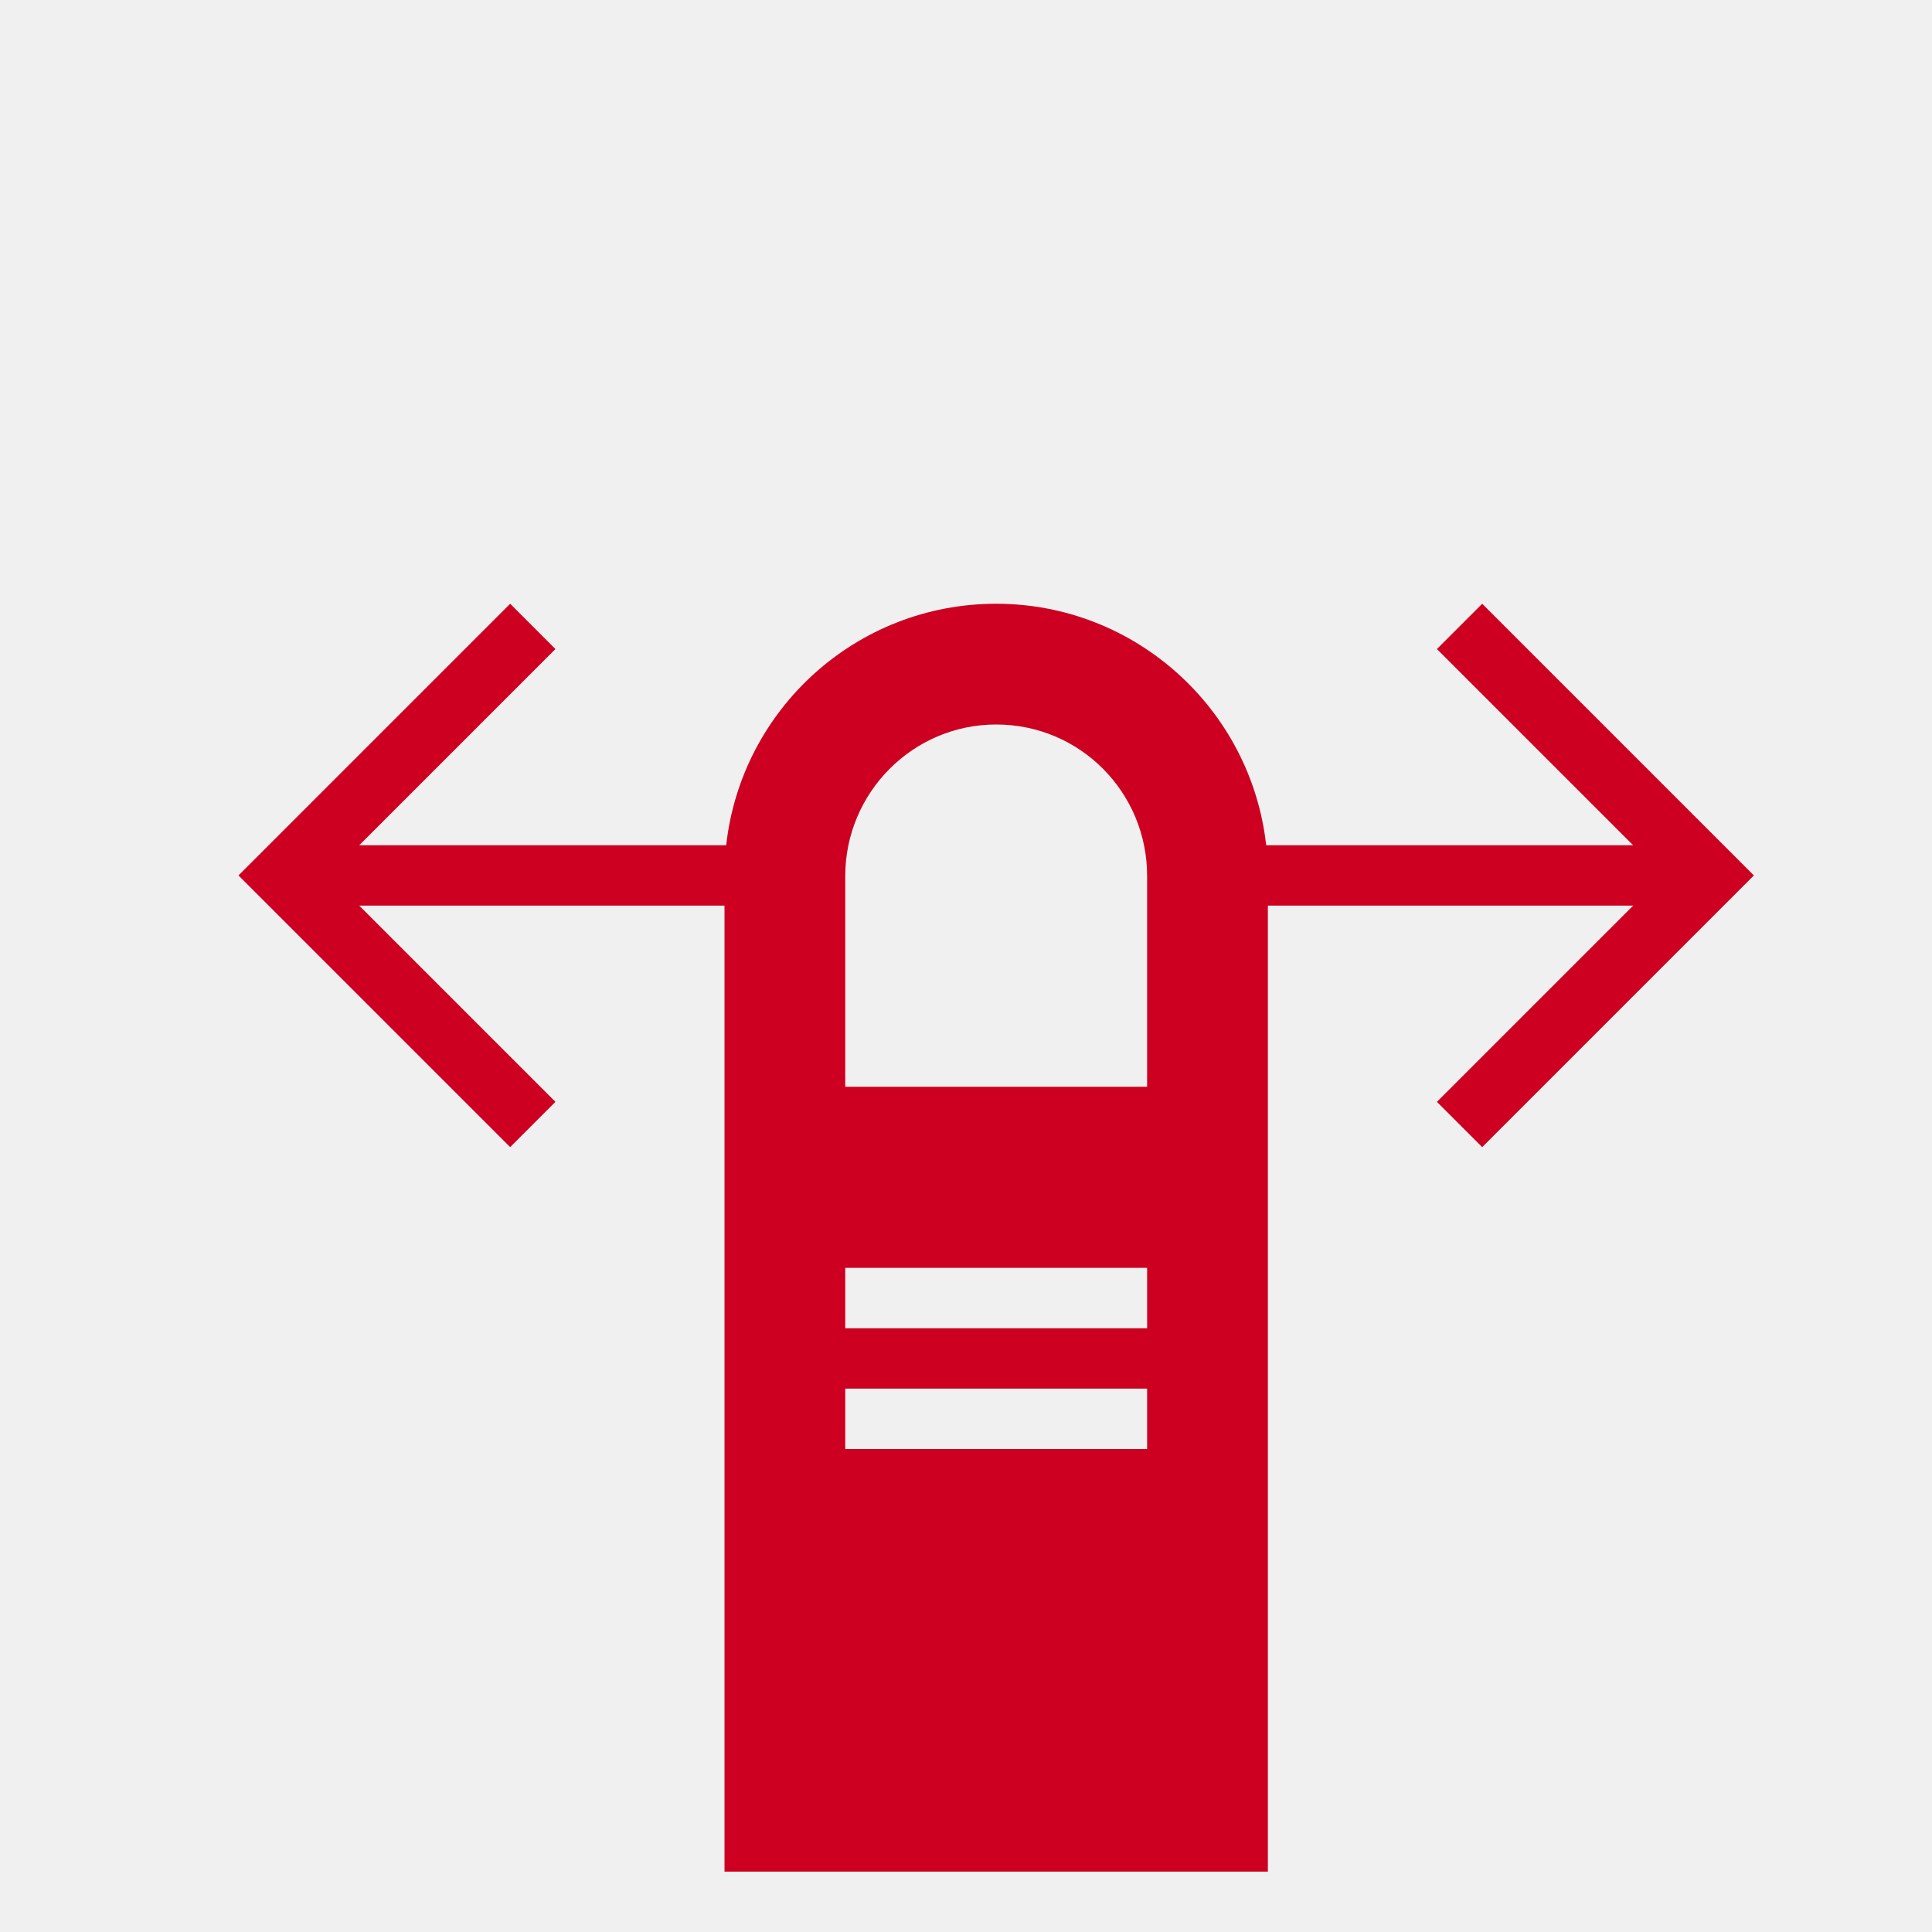
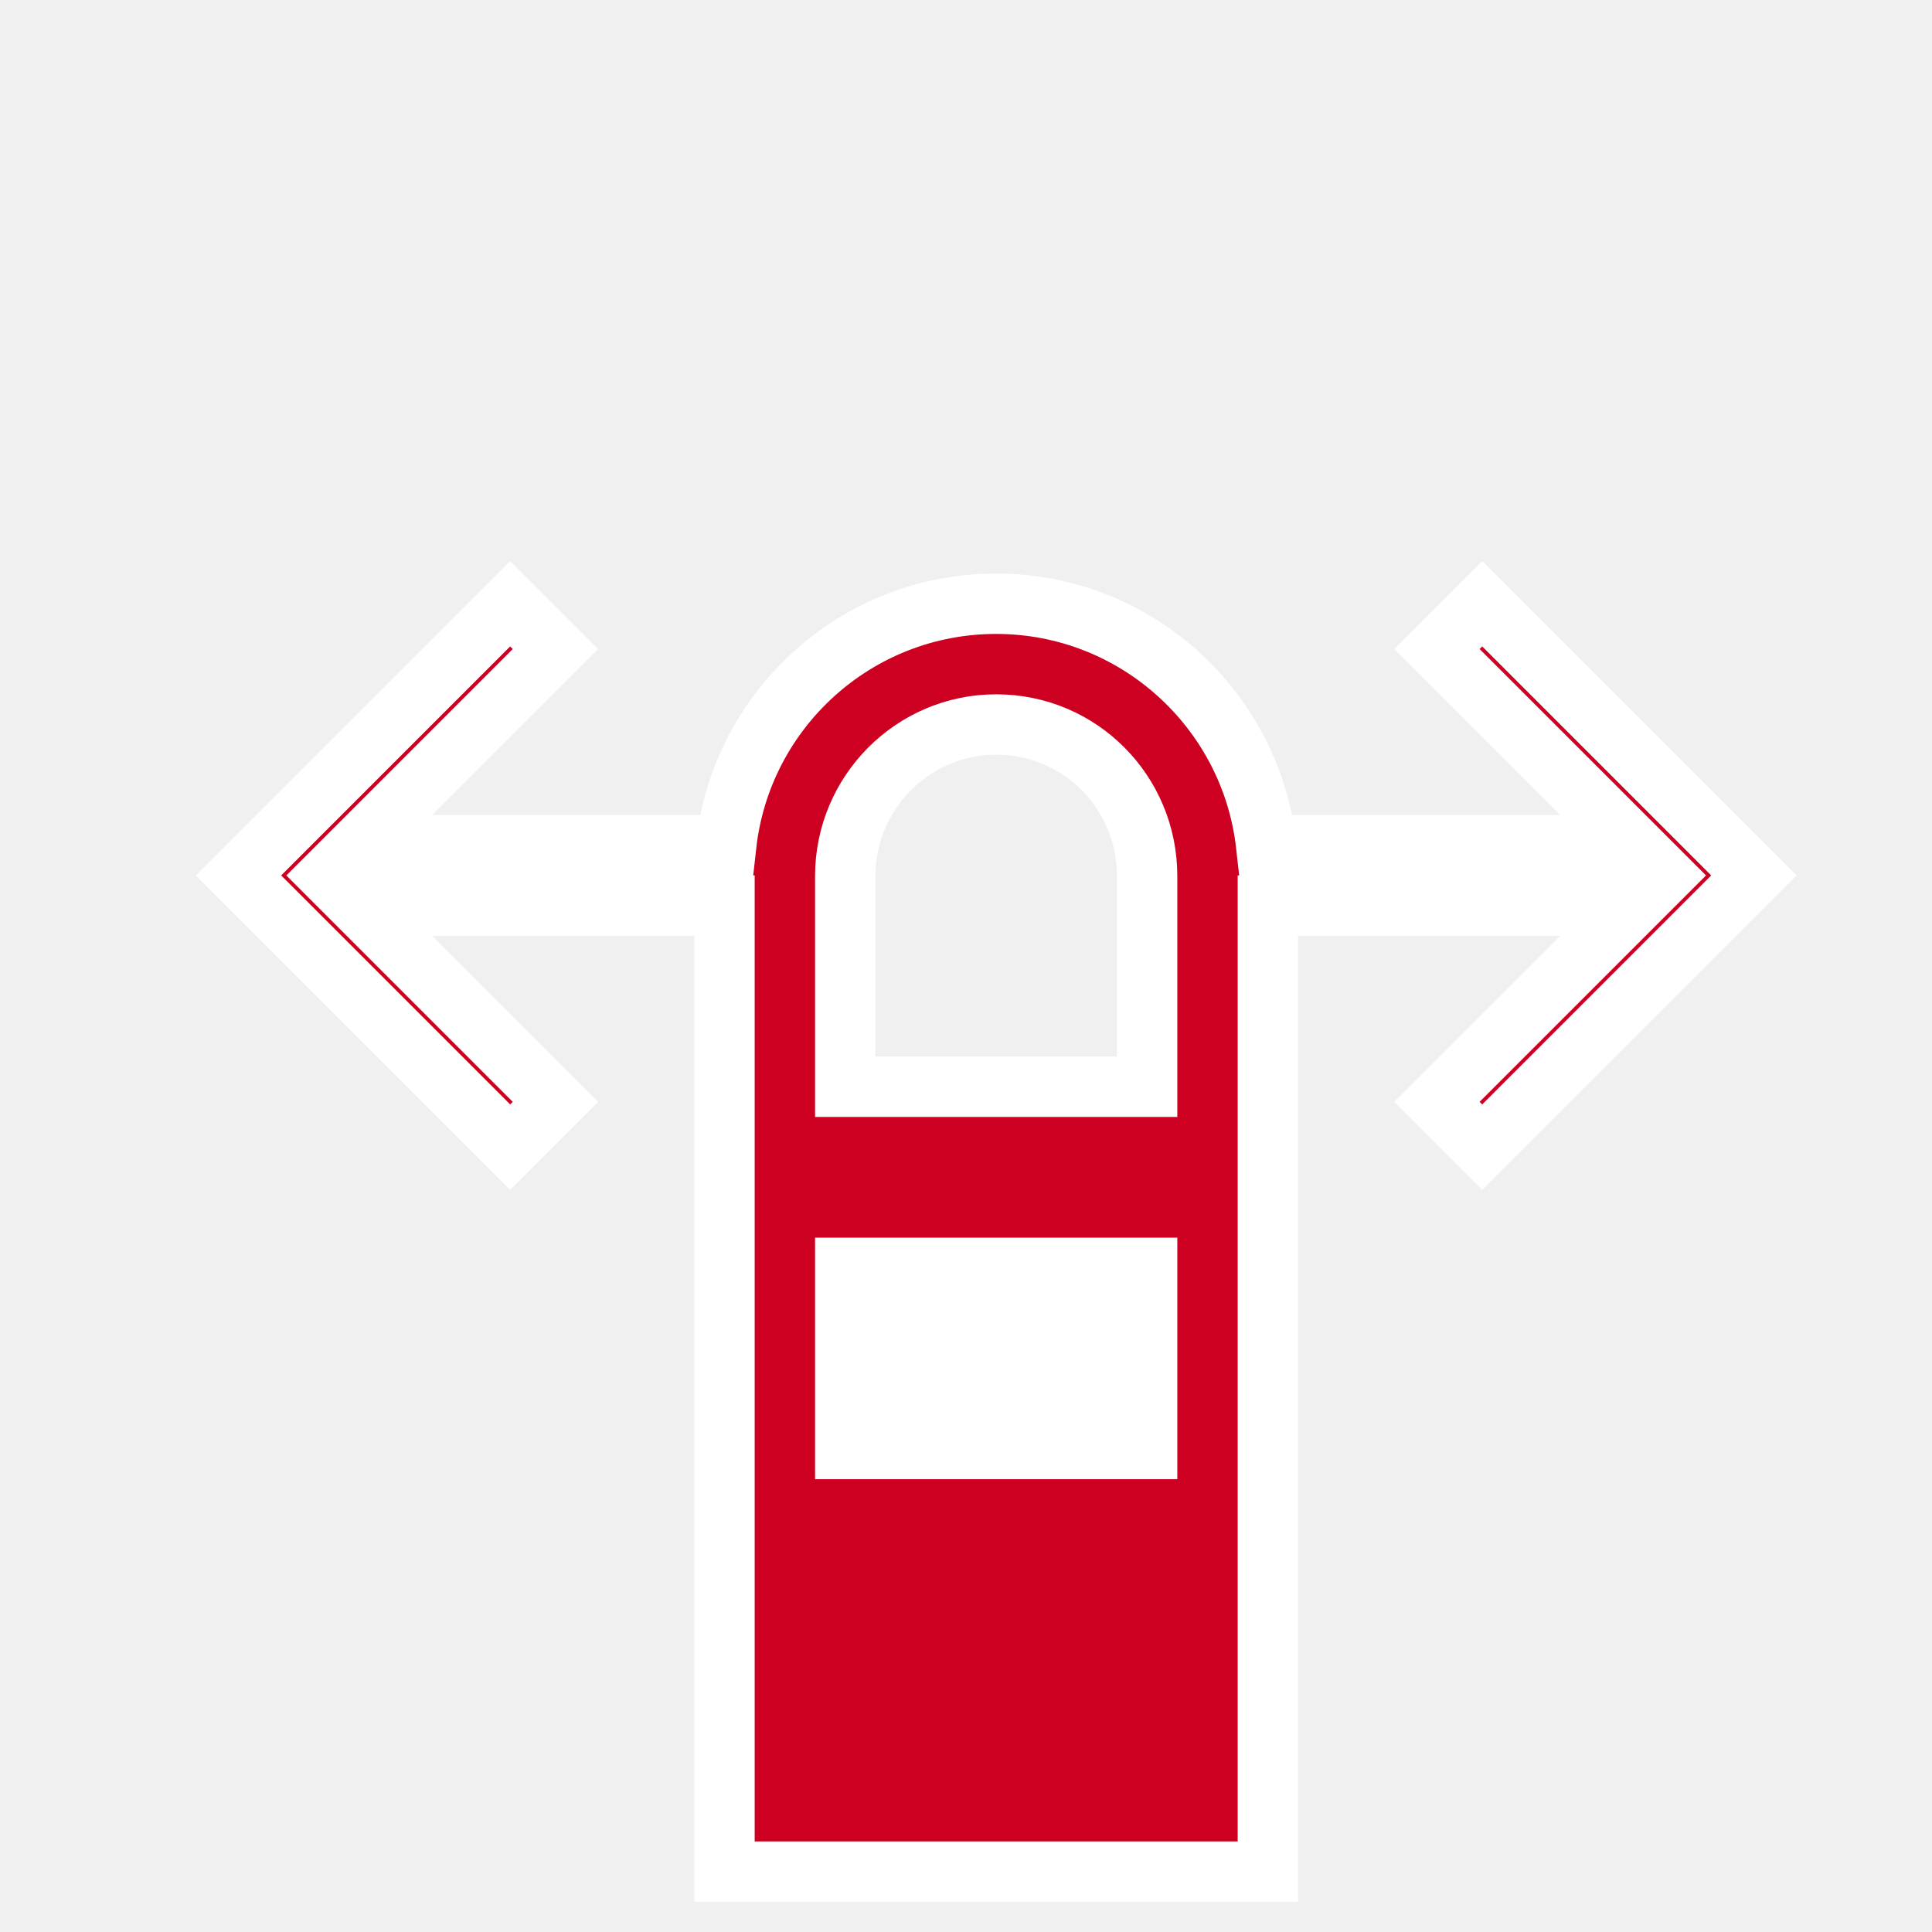
<svg xmlns="http://www.w3.org/2000/svg" height="42px" version="1.1" viewBox="0 0 32 32" width="42px">
  <defs />
-   <g fill="none" fill-rule="evenodd" id="Page-1" stroke="none" stroke-width="1">
+   <g fill="none" fill-rule="evenodd" id="Page-1" stroke="white" stroke-width="1">
    <g fill="#CD0021" id="icon-43-one-finger-swipe-horizontally">
      <path d="M20.972,14 C20.721,11.75 18.81,10 16.5,10 C14.185,10 12.278,11.747 12.028,14 L12.028,14 L5.95,14 L9.2,10.75 L8.45,10 L3.95,14.5 L8.45,19 L9.2,18.25 L5.95,15 L5.95,15 L12,15 L12,31 L21,31 L21,15 L27.05,15 L23.8,18.25 L24.55,19 L29.05,14.5 L24.55,10 L23.8,10.75 L27.05,14 L20.972,14 L20.972,14 Z M16.5,12 C15.119,12 14,13.129 14,14.51 L14,18 L19,18 L19,14.51 C19,13.124 17.89,12 16.5,12 L16.5,12 Z M14,21 L14,22 L19,22 L19,21 L14,21 L14,21 Z M14,23 L14,24 L19,24 L19,23 L14,23 L14,23 Z" id="one-finger-swipe-horizontally" />
    </g>
  </g>
</svg>
